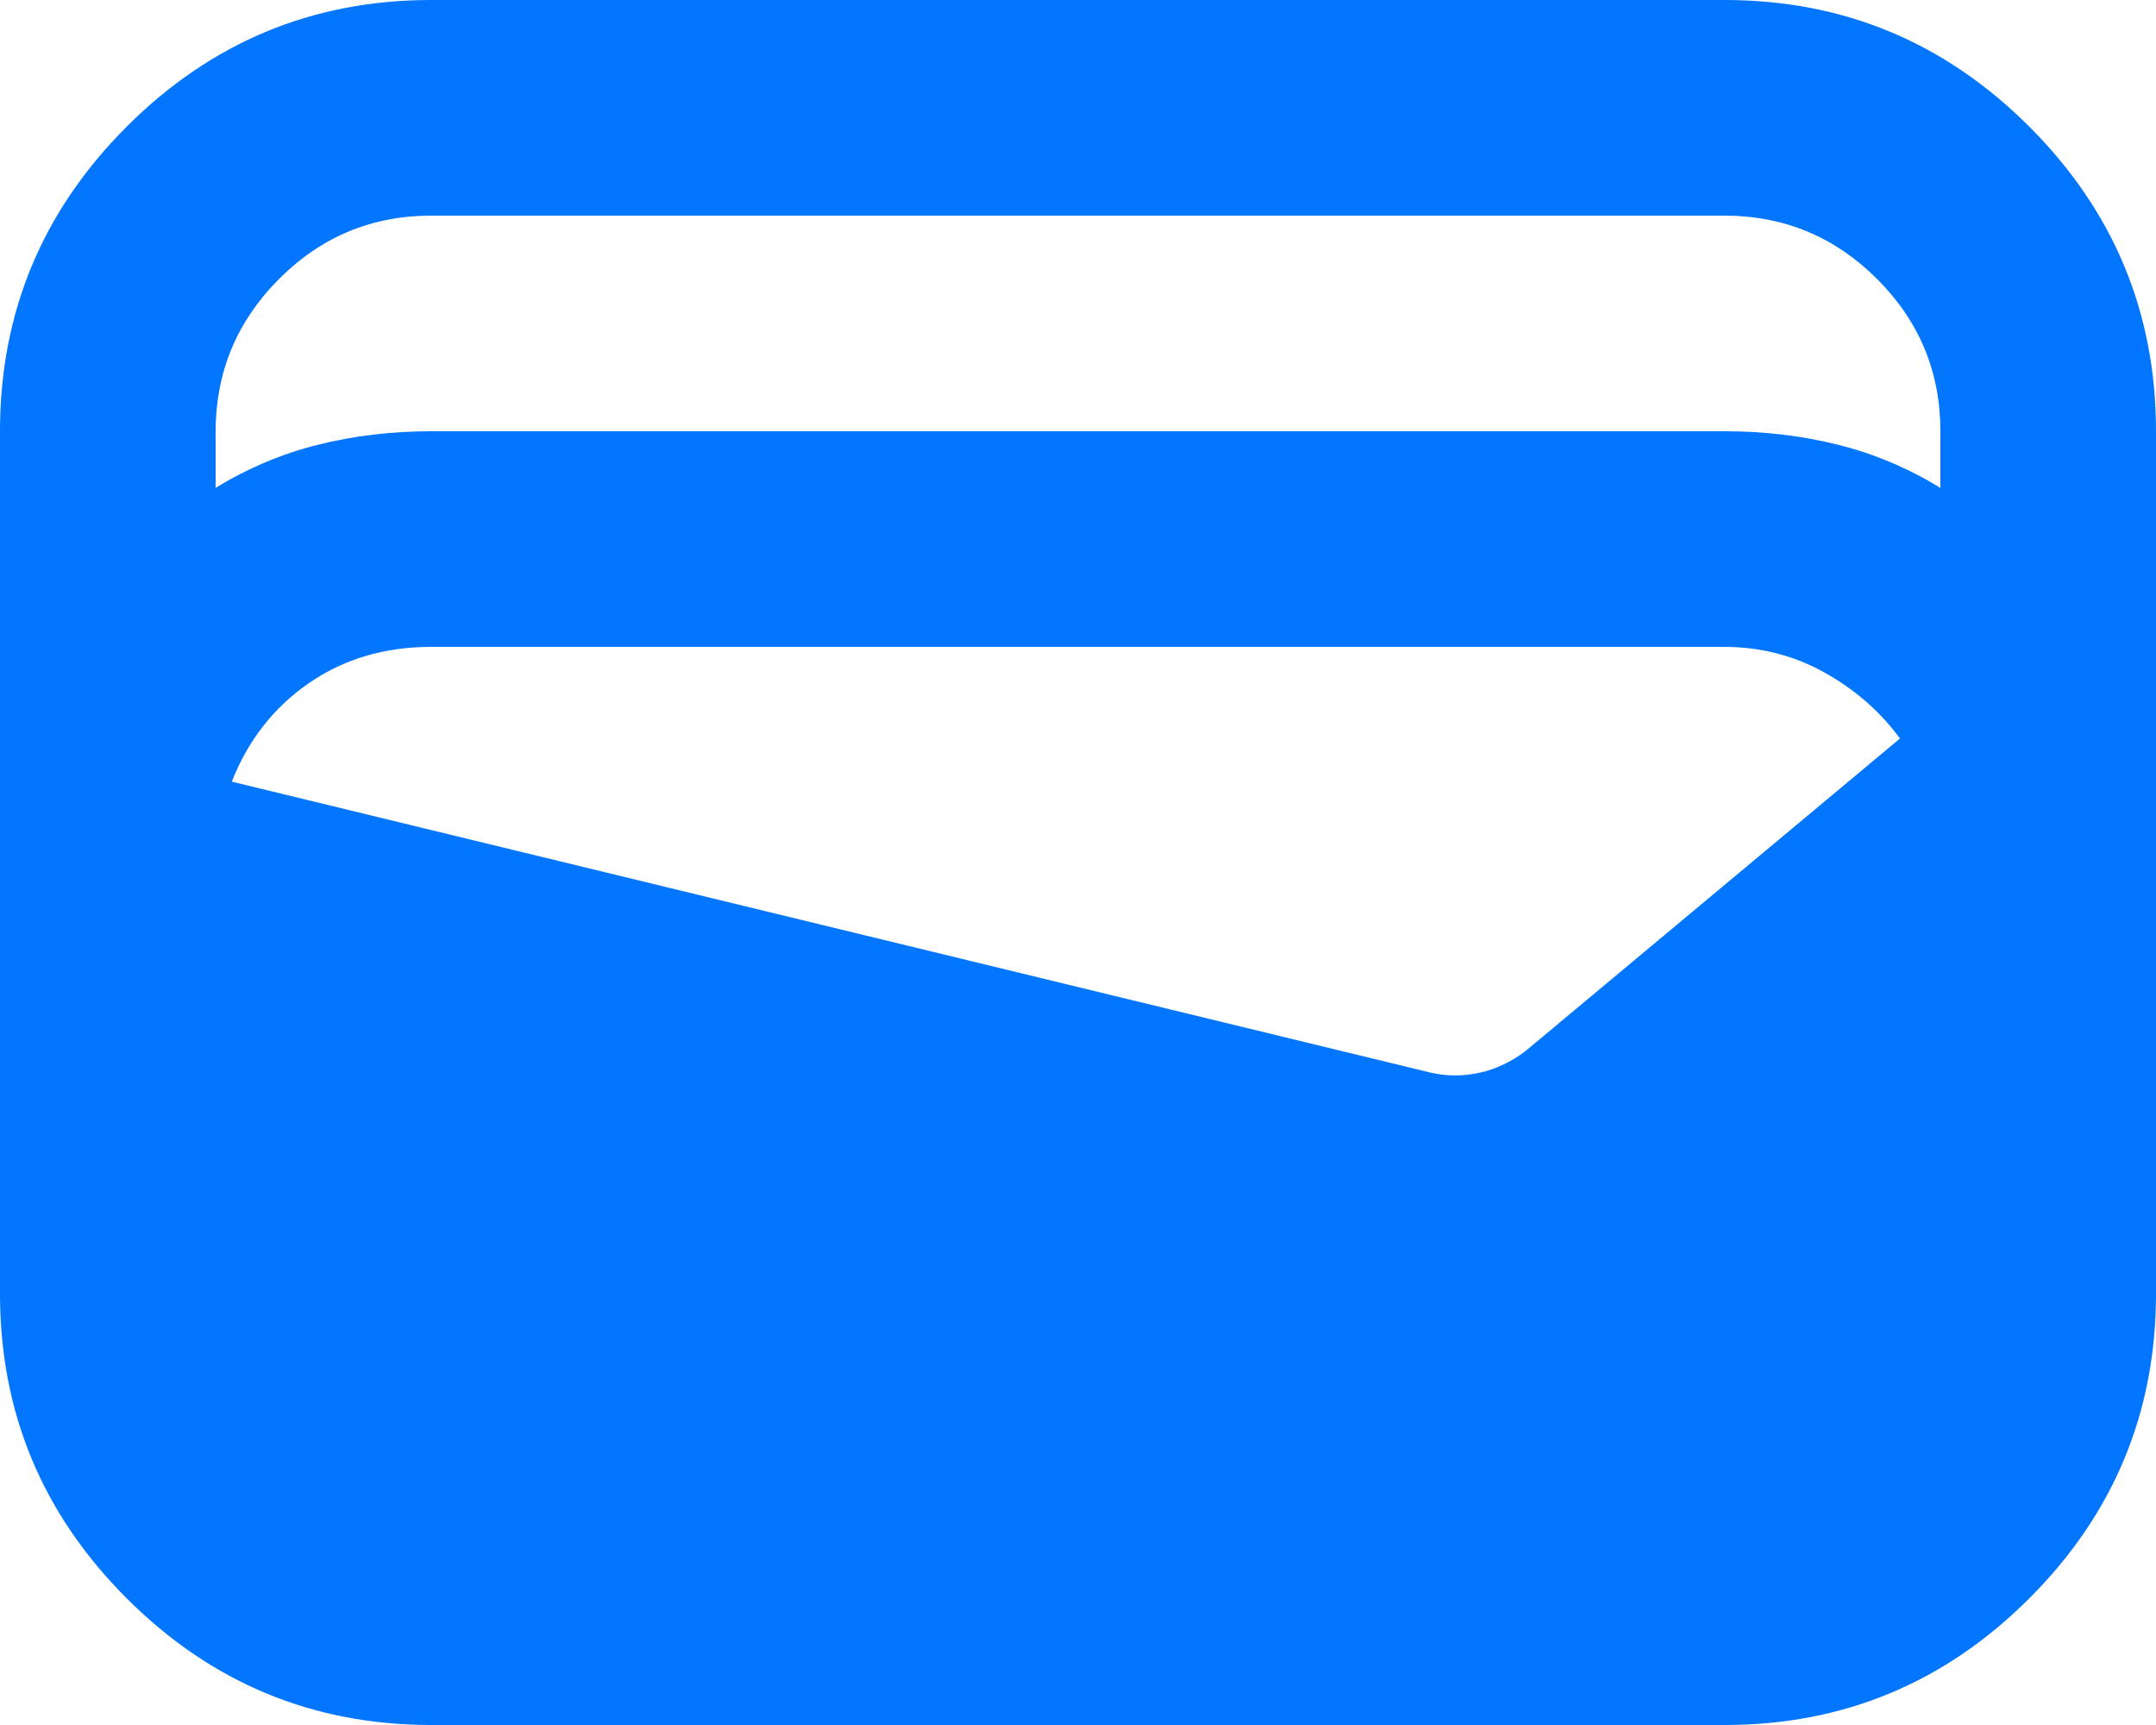
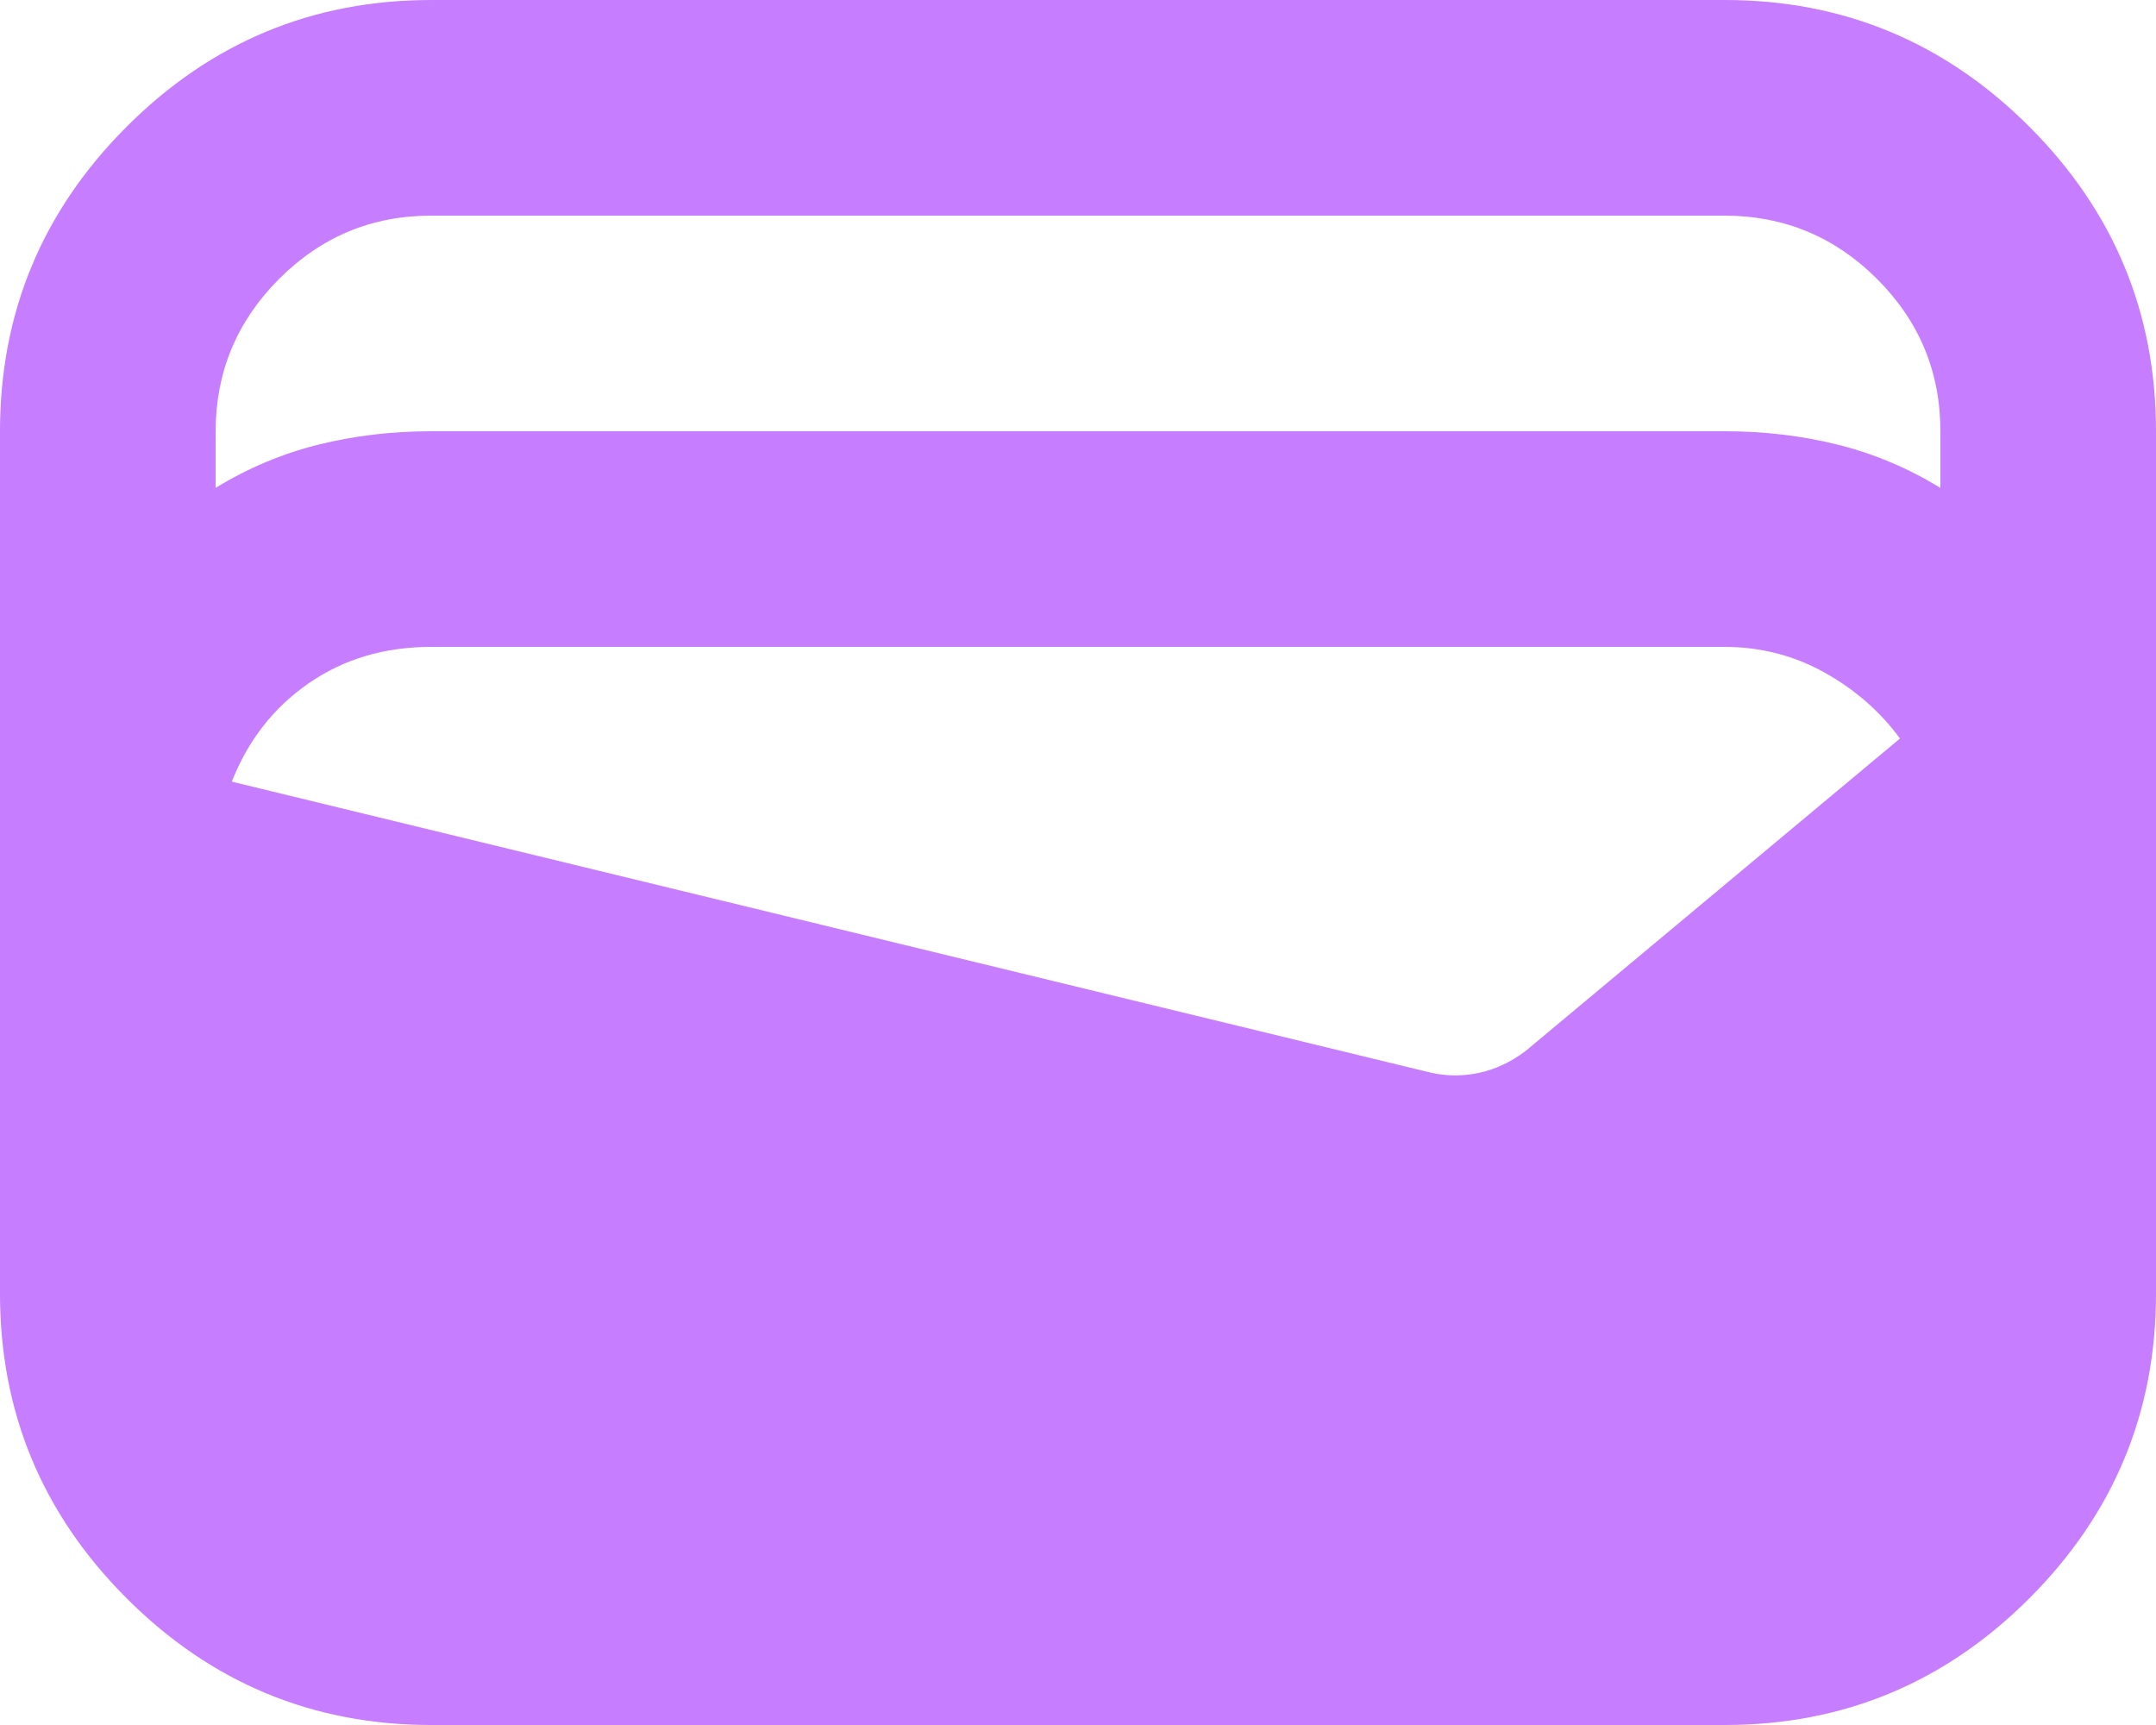
<svg xmlns="http://www.w3.org/2000/svg" width="20" height="16" viewBox="0 0 20 16" fill="none">
-   <path d="M4 16C2.9 16 1.958 15.608 1.175 14.825C0.392 14.042 0 13.1 0 12V4C0 2.9 0.392 1.958 1.175 1.175C1.958 0.392 2.9 0 4 0H16C17.1 0 18.042 0.392 18.825 1.175C19.608 1.958 20 2.9 20 4V12C20 13.1 19.608 14.042 18.825 14.825C18.042 15.608 17.1 16 16 16H4ZM4 4H16C16.367 4 16.717 4.042 17.05 4.125C17.383 4.208 17.7 4.342 18 4.525V4C18 3.45 17.804 2.979 17.413 2.588C17.022 2.197 16.551 2.001 16 2H4C3.45 2 2.979 2.196 2.588 2.588C2.197 2.98 2.001 3.451 2 4V4.525C2.3 4.342 2.617 4.208 2.95 4.125C3.283 4.042 3.633 4 4 4ZM2.15 7.25L13.275 9.95C13.425 9.983 13.575 9.983 13.725 9.95C13.875 9.917 14.017 9.85 14.15 9.75L17.625 6.85C17.442 6.6 17.208 6.396 16.925 6.238C16.642 6.08 16.333 6.001 16 6H4C3.567 6 3.188 6.113 2.863 6.338C2.538 6.563 2.301 6.867 2.15 7.25Z" fill="#0276FF" />
+   <path d="M4 16C2.9 16 1.958 15.608 1.175 14.825C0.392 14.042 0 13.1 0 12V4C0 2.9 0.392 1.958 1.175 1.175C1.958 0.392 2.9 0 4 0H16C17.1 0 18.042 0.392 18.825 1.175C19.608 1.958 20 2.9 20 4V12C20 13.1 19.608 14.042 18.825 14.825C18.042 15.608 17.1 16 16 16H4ZM4 4H16C16.367 4 16.717 4.042 17.05 4.125C17.383 4.208 17.7 4.342 18 4.525V4C18 3.45 17.804 2.979 17.413 2.588C17.022 2.197 16.551 2.001 16 2H4C3.45 2 2.979 2.196 2.588 2.588C2.197 2.98 2.001 3.451 2 4V4.525C2.3 4.342 2.617 4.208 2.95 4.125C3.283 4.042 3.633 4 4 4ZM2.15 7.25L13.275 9.95C13.425 9.983 13.575 9.983 13.725 9.95C13.875 9.917 14.017 9.85 14.15 9.75L17.625 6.85C17.442 6.6 17.208 6.396 16.925 6.238C16.642 6.08 16.333 6.001 16 6H4C3.567 6 3.188 6.113 2.863 6.338C2.538 6.563 2.301 6.867 2.15 7.25Z" fill="#C77DFF" />
</svg>
